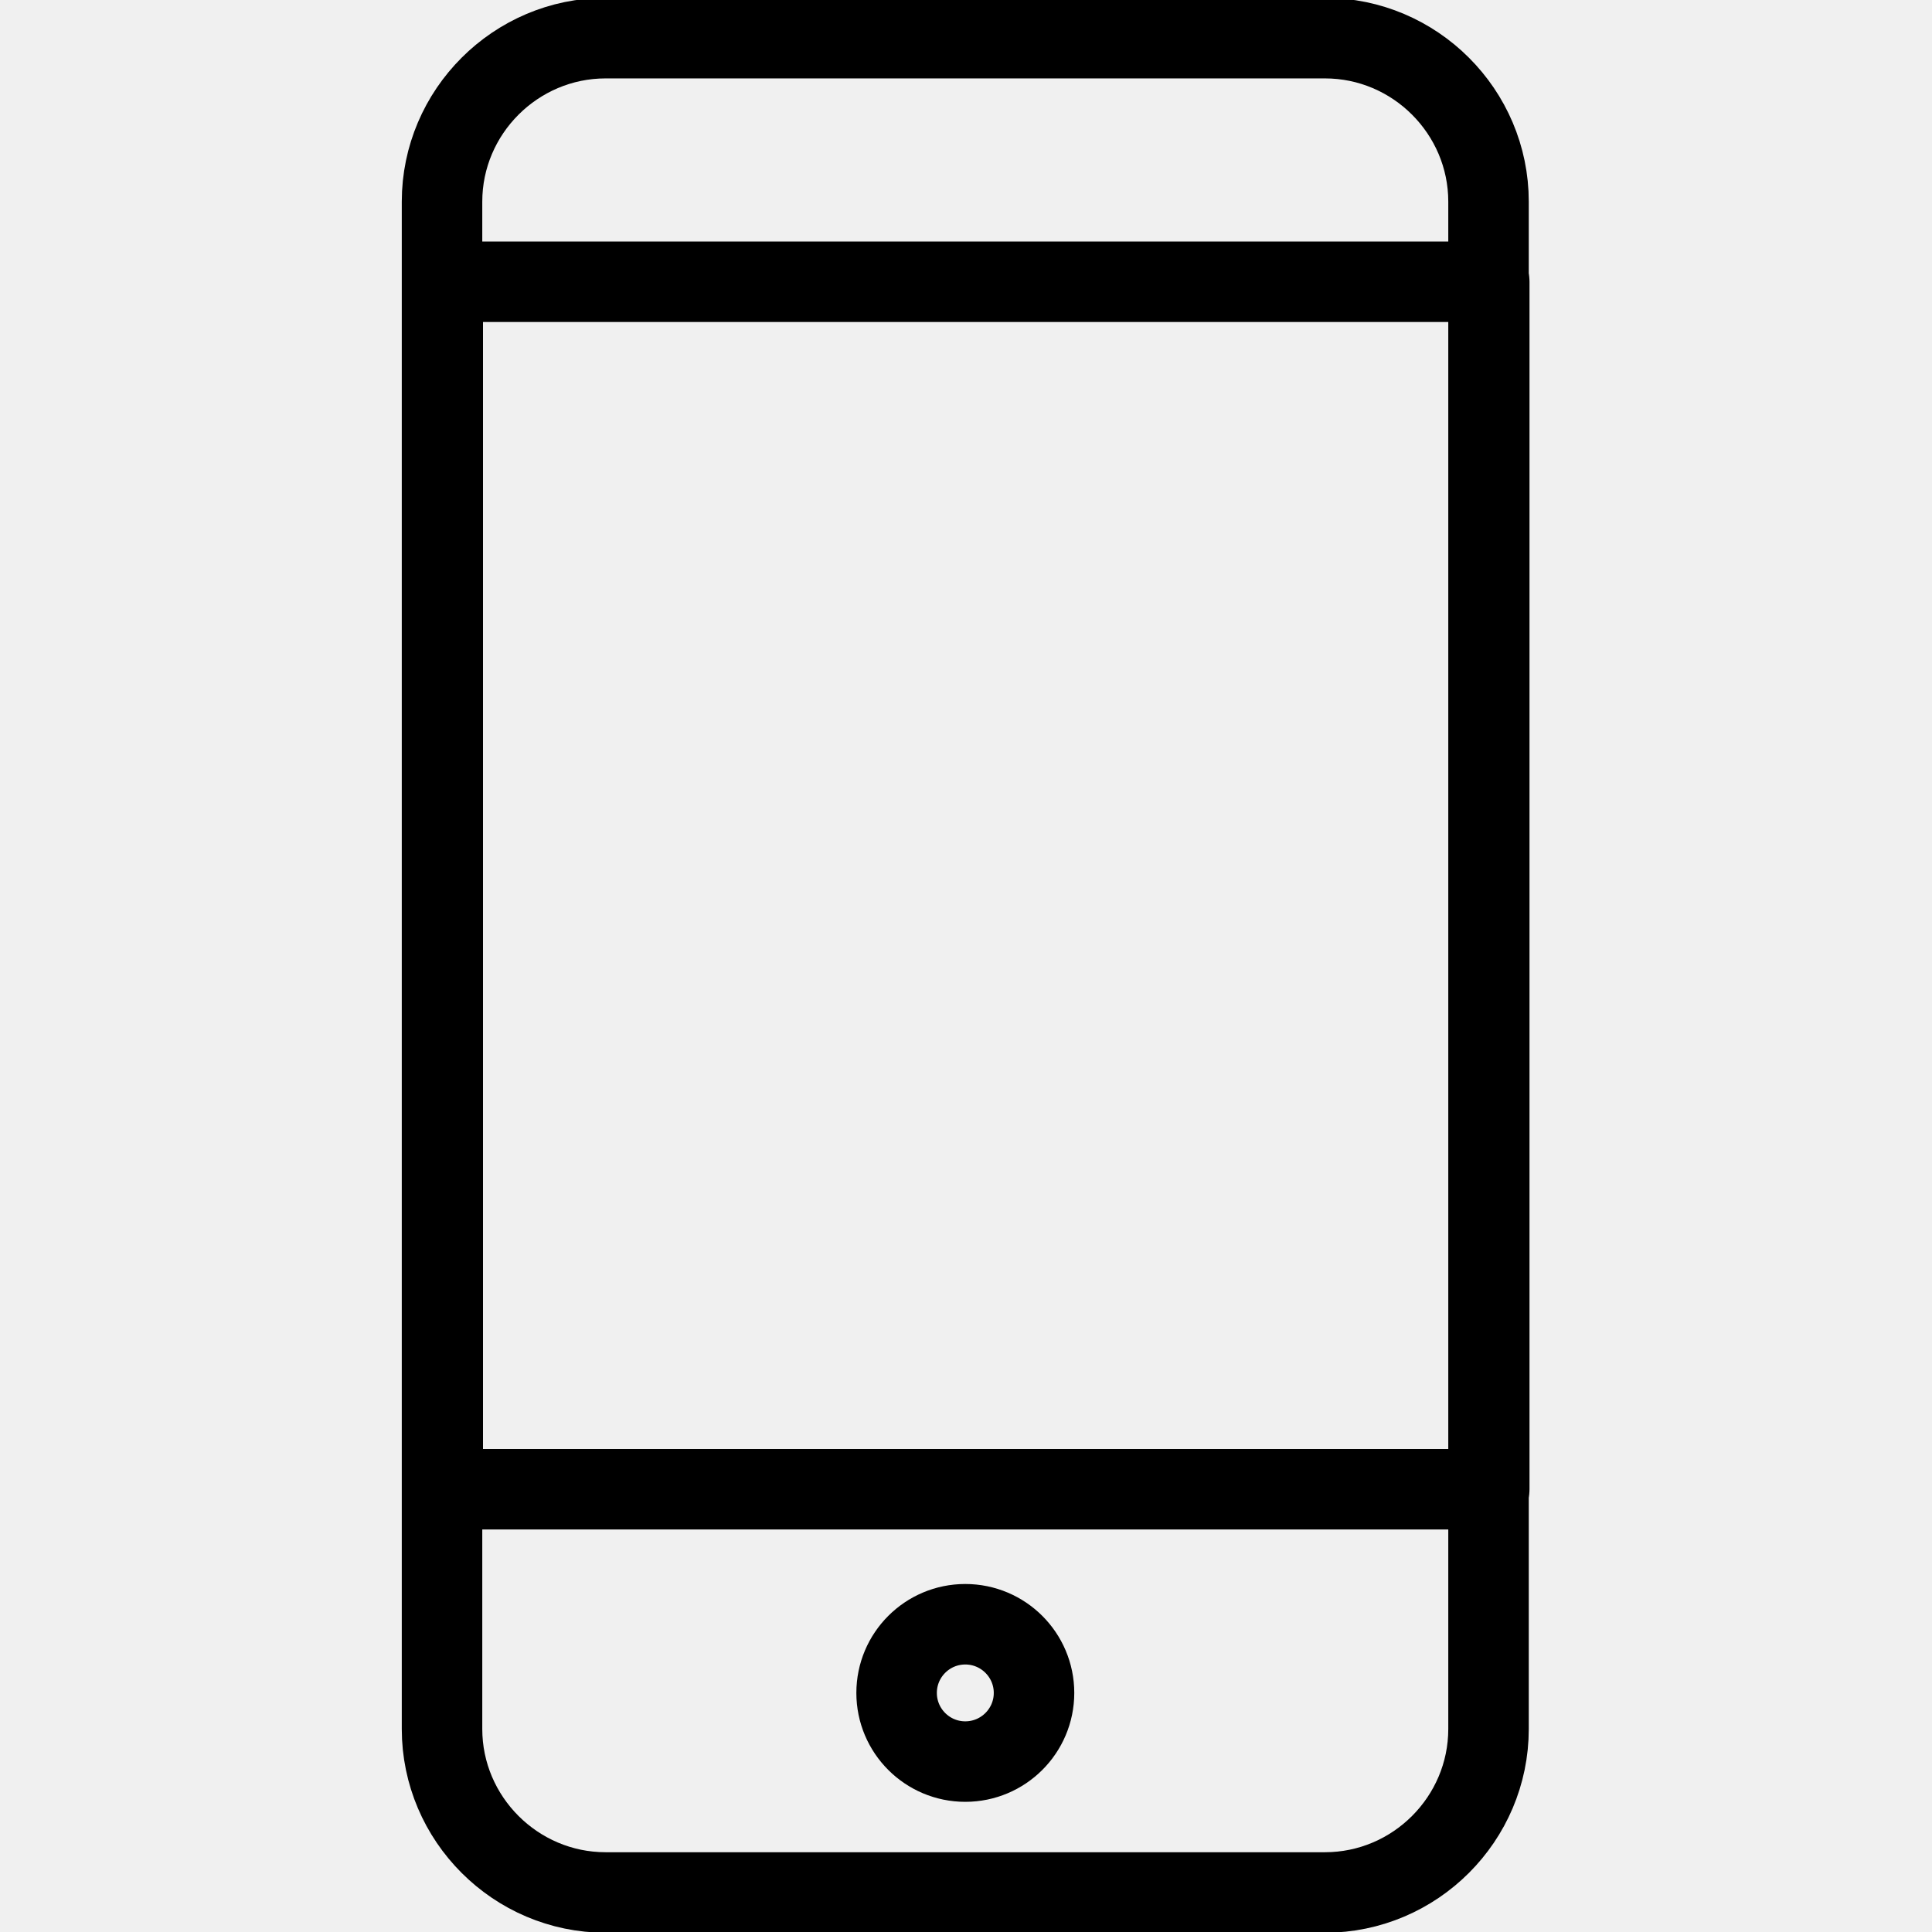
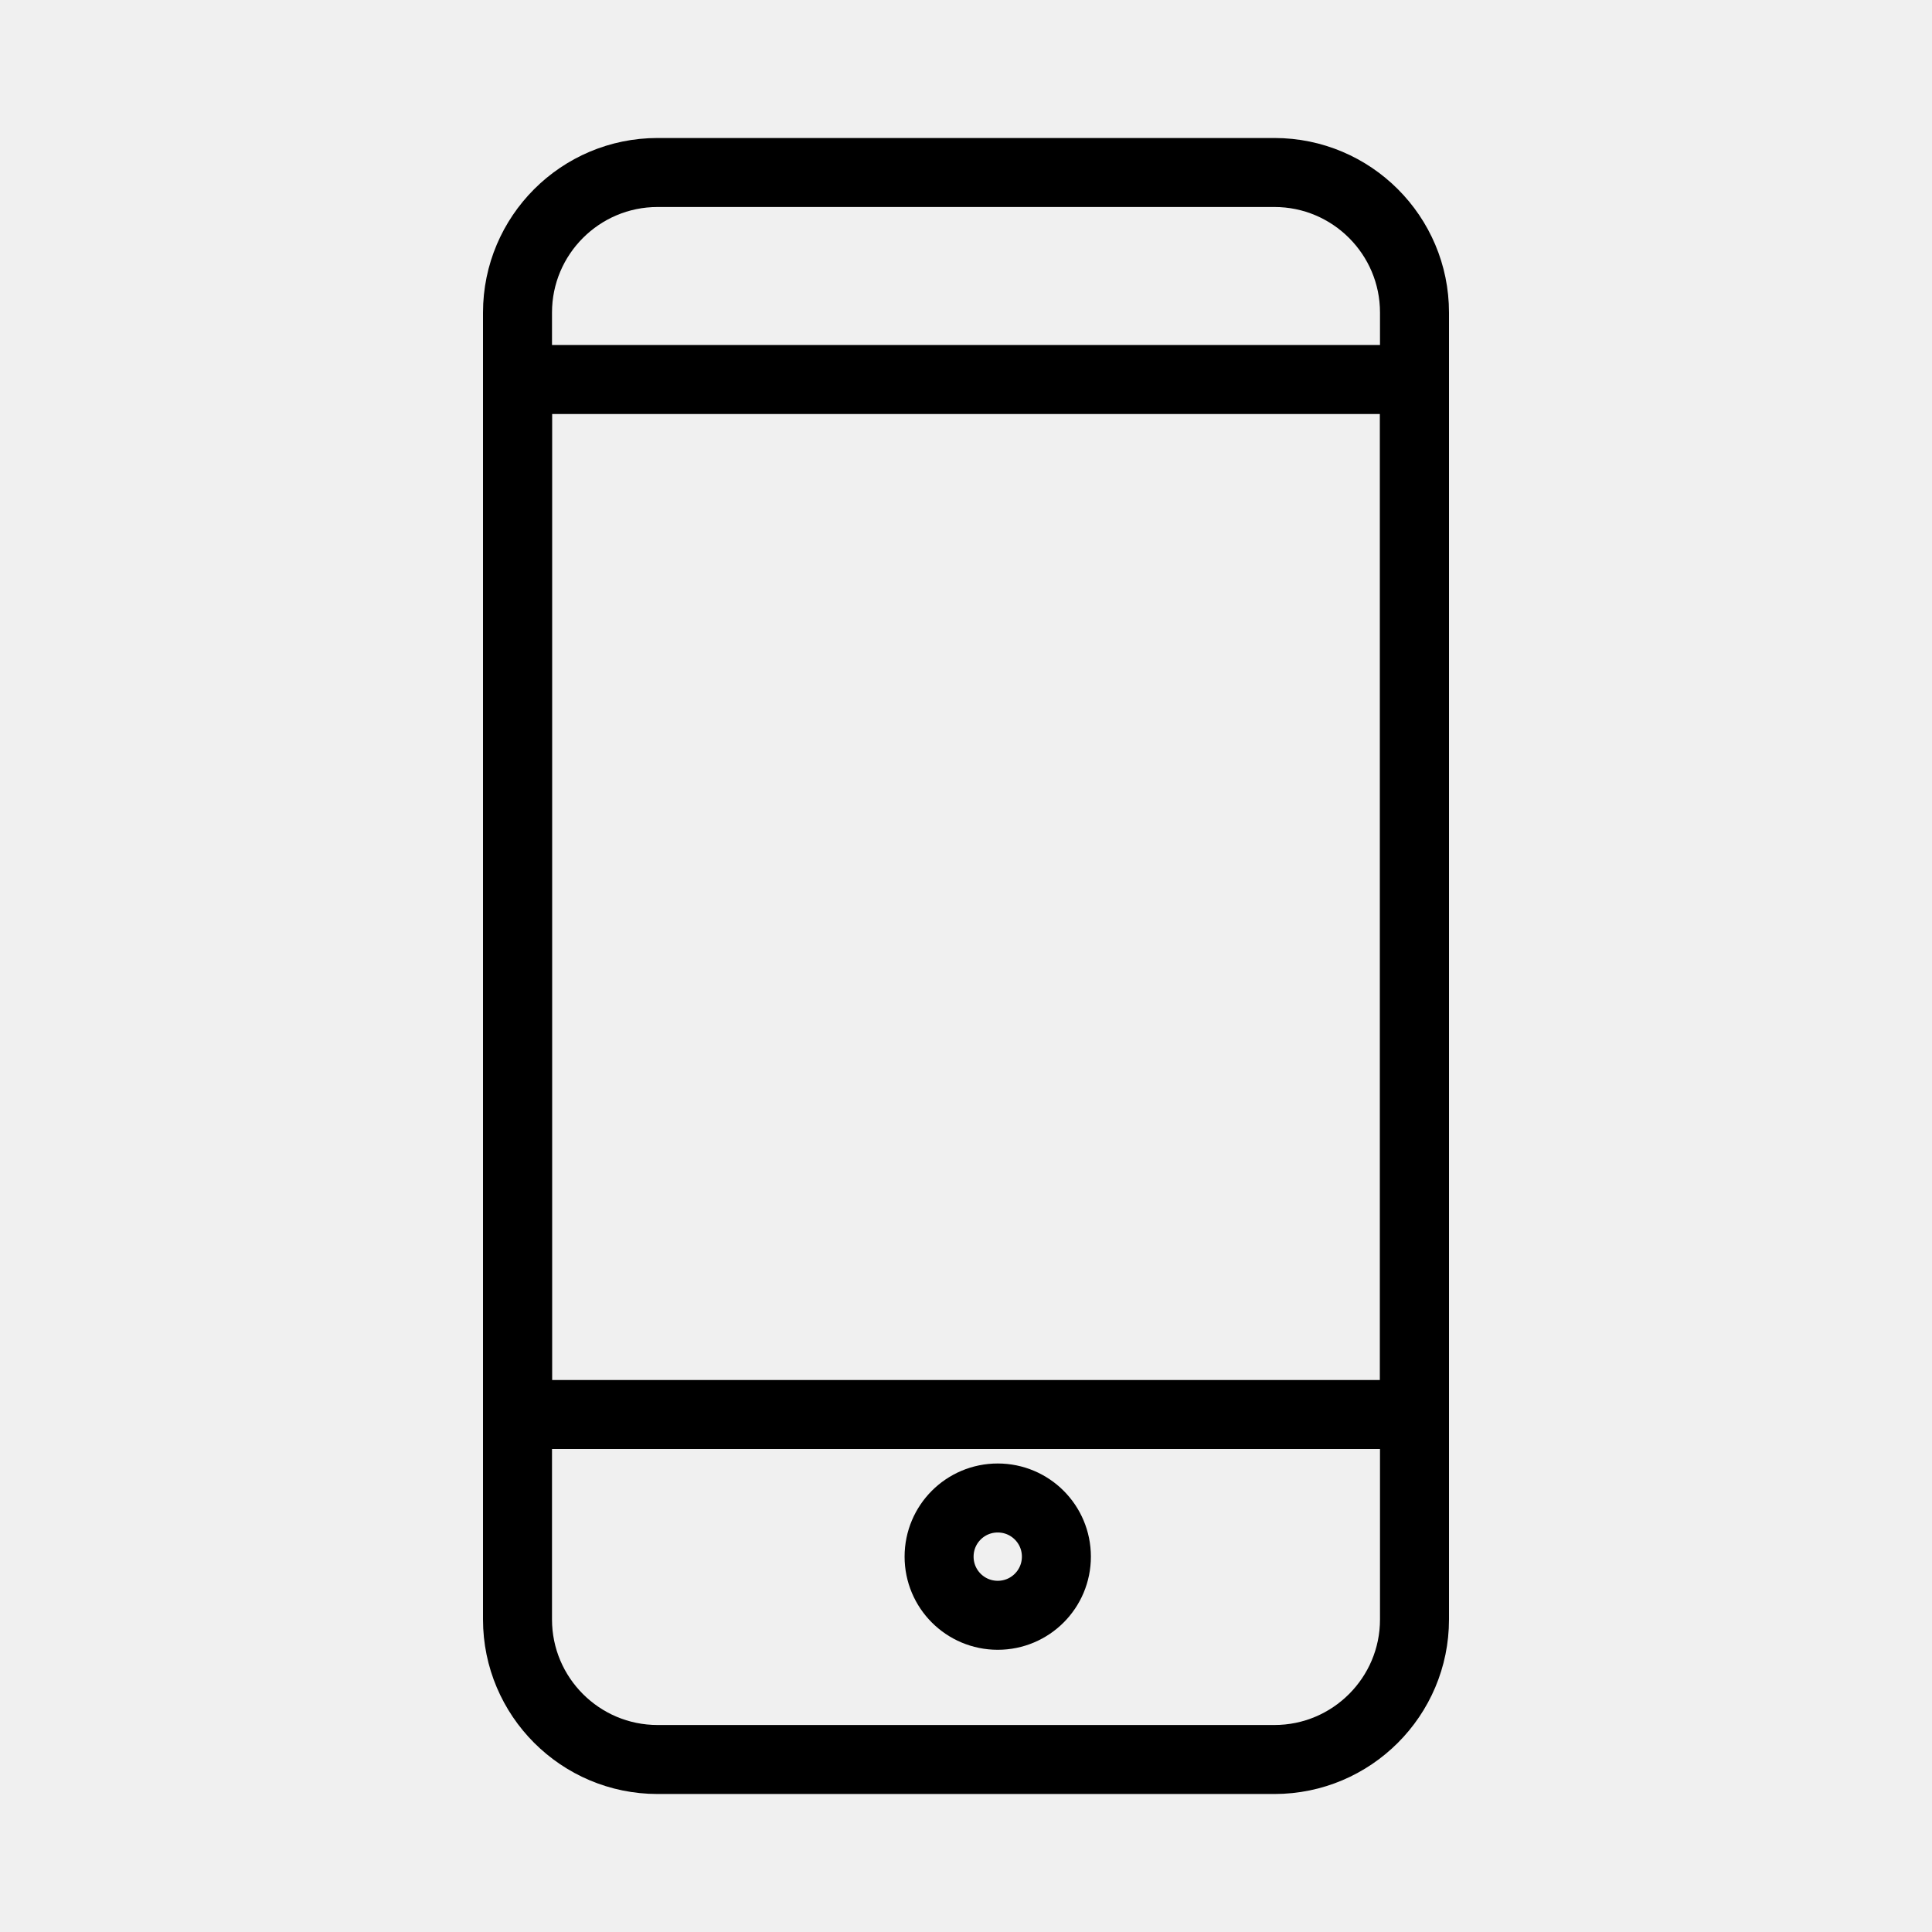
- <svg xmlns="http://www.w3.org/2000/svg" width="24" height="24" viewBox="0 0 24 24" fill="none">
-   <g clip-path="url(#clip0_647_2782)">
-     <path d="M16.459 0.474H7.523C6.406 0.474 5.491 1.388 5.491 2.505V21.478C5.491 22.595 6.406 23.509 7.523 23.509H16.459C17.577 23.509 18.491 22.595 18.491 21.478V2.505C18.491 1.388 17.577 0.474 16.459 0.474Z" stroke="black" stroke-linecap="round" stroke-linejoin="round" />
-     <path d="M11.991 21.883C12.462 21.883 12.845 21.501 12.845 21.03C12.845 20.559 12.462 20.177 11.991 20.177C11.52 20.177 11.138 20.559 11.138 21.03C11.138 21.501 11.52 21.883 11.991 21.883Z" stroke="black" stroke-linecap="round" stroke-linejoin="round" />
-     <path d="M18.5 3.5H5.5V18.5H18.5V3.5Z" stroke="black" stroke-linecap="round" stroke-linejoin="round" />
+ <svg xmlns="http://www.w3.org/2000/svg" id="Layer_1" data-name="Layer 1" viewBox="0 0 28 28">
+   <g id="root">
+     <g>
+       <path d="M18.47,2.5H9.53c-1.12,0-2.03,.91-2.03,2.03V23.47c0,1.12,.91,2.03,2.03,2.03h8.94c1.12,0,2.03-.91,2.03-2.03V4.53c0-1.12-.91-2.03-2.03-2.03Z" style="fill: none; stroke: currentColor; stroke-linecap: round; stroke-linejoin: round;" />
+       <path d="M14.46,23.41c.47,0,.85-.38,.85-.85s-.38-.85-.85-.85-.85,.38-.85,.85,.38,.85,.85,.85Z" style="fill: none; stroke: currentColor; stroke-linecap: round; stroke-linejoin: round;" />
+       <path d="M20.5,5.5H7.5v15h13V5.5Z" style="fill: none; stroke: currentColor; stroke-linecap: round; stroke-linejoin: round;" />
+     </g>
  </g>
-   <defs>
-     <clipPath id="clip0_647_2782">
-       <rect width="24" height="24" fill="white" />
-     </clipPath>
-   </defs>
</svg>
